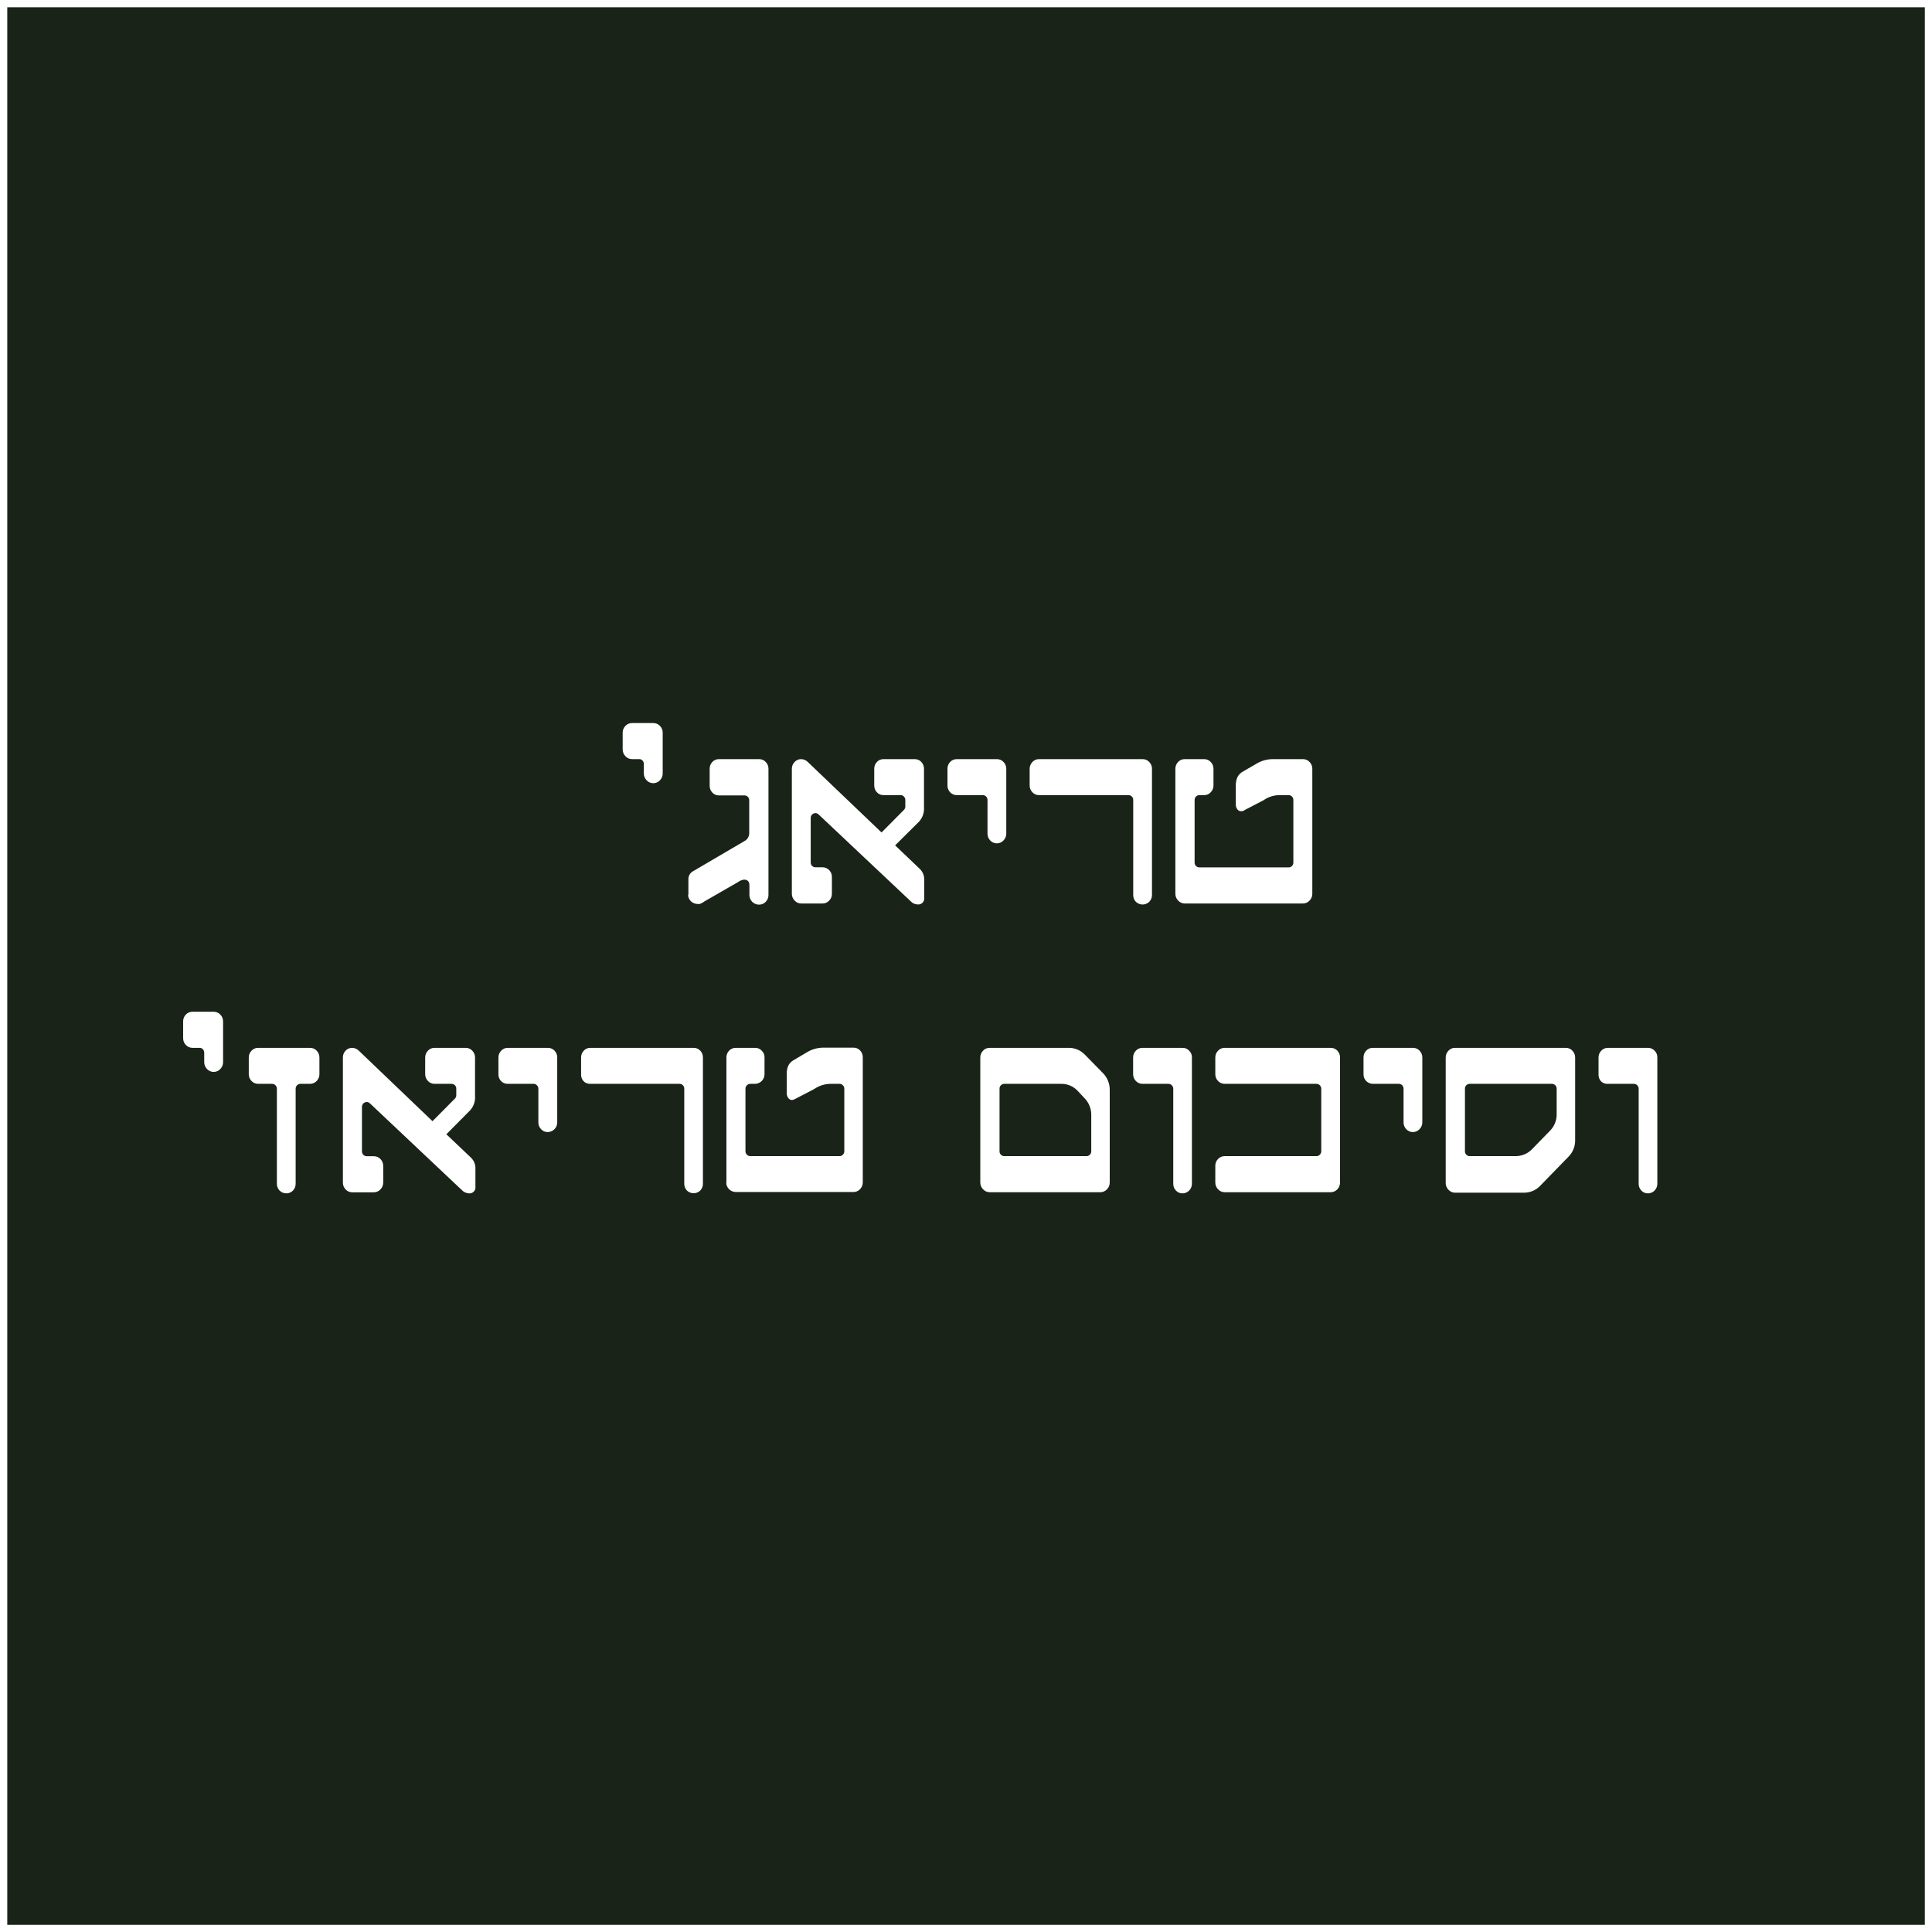
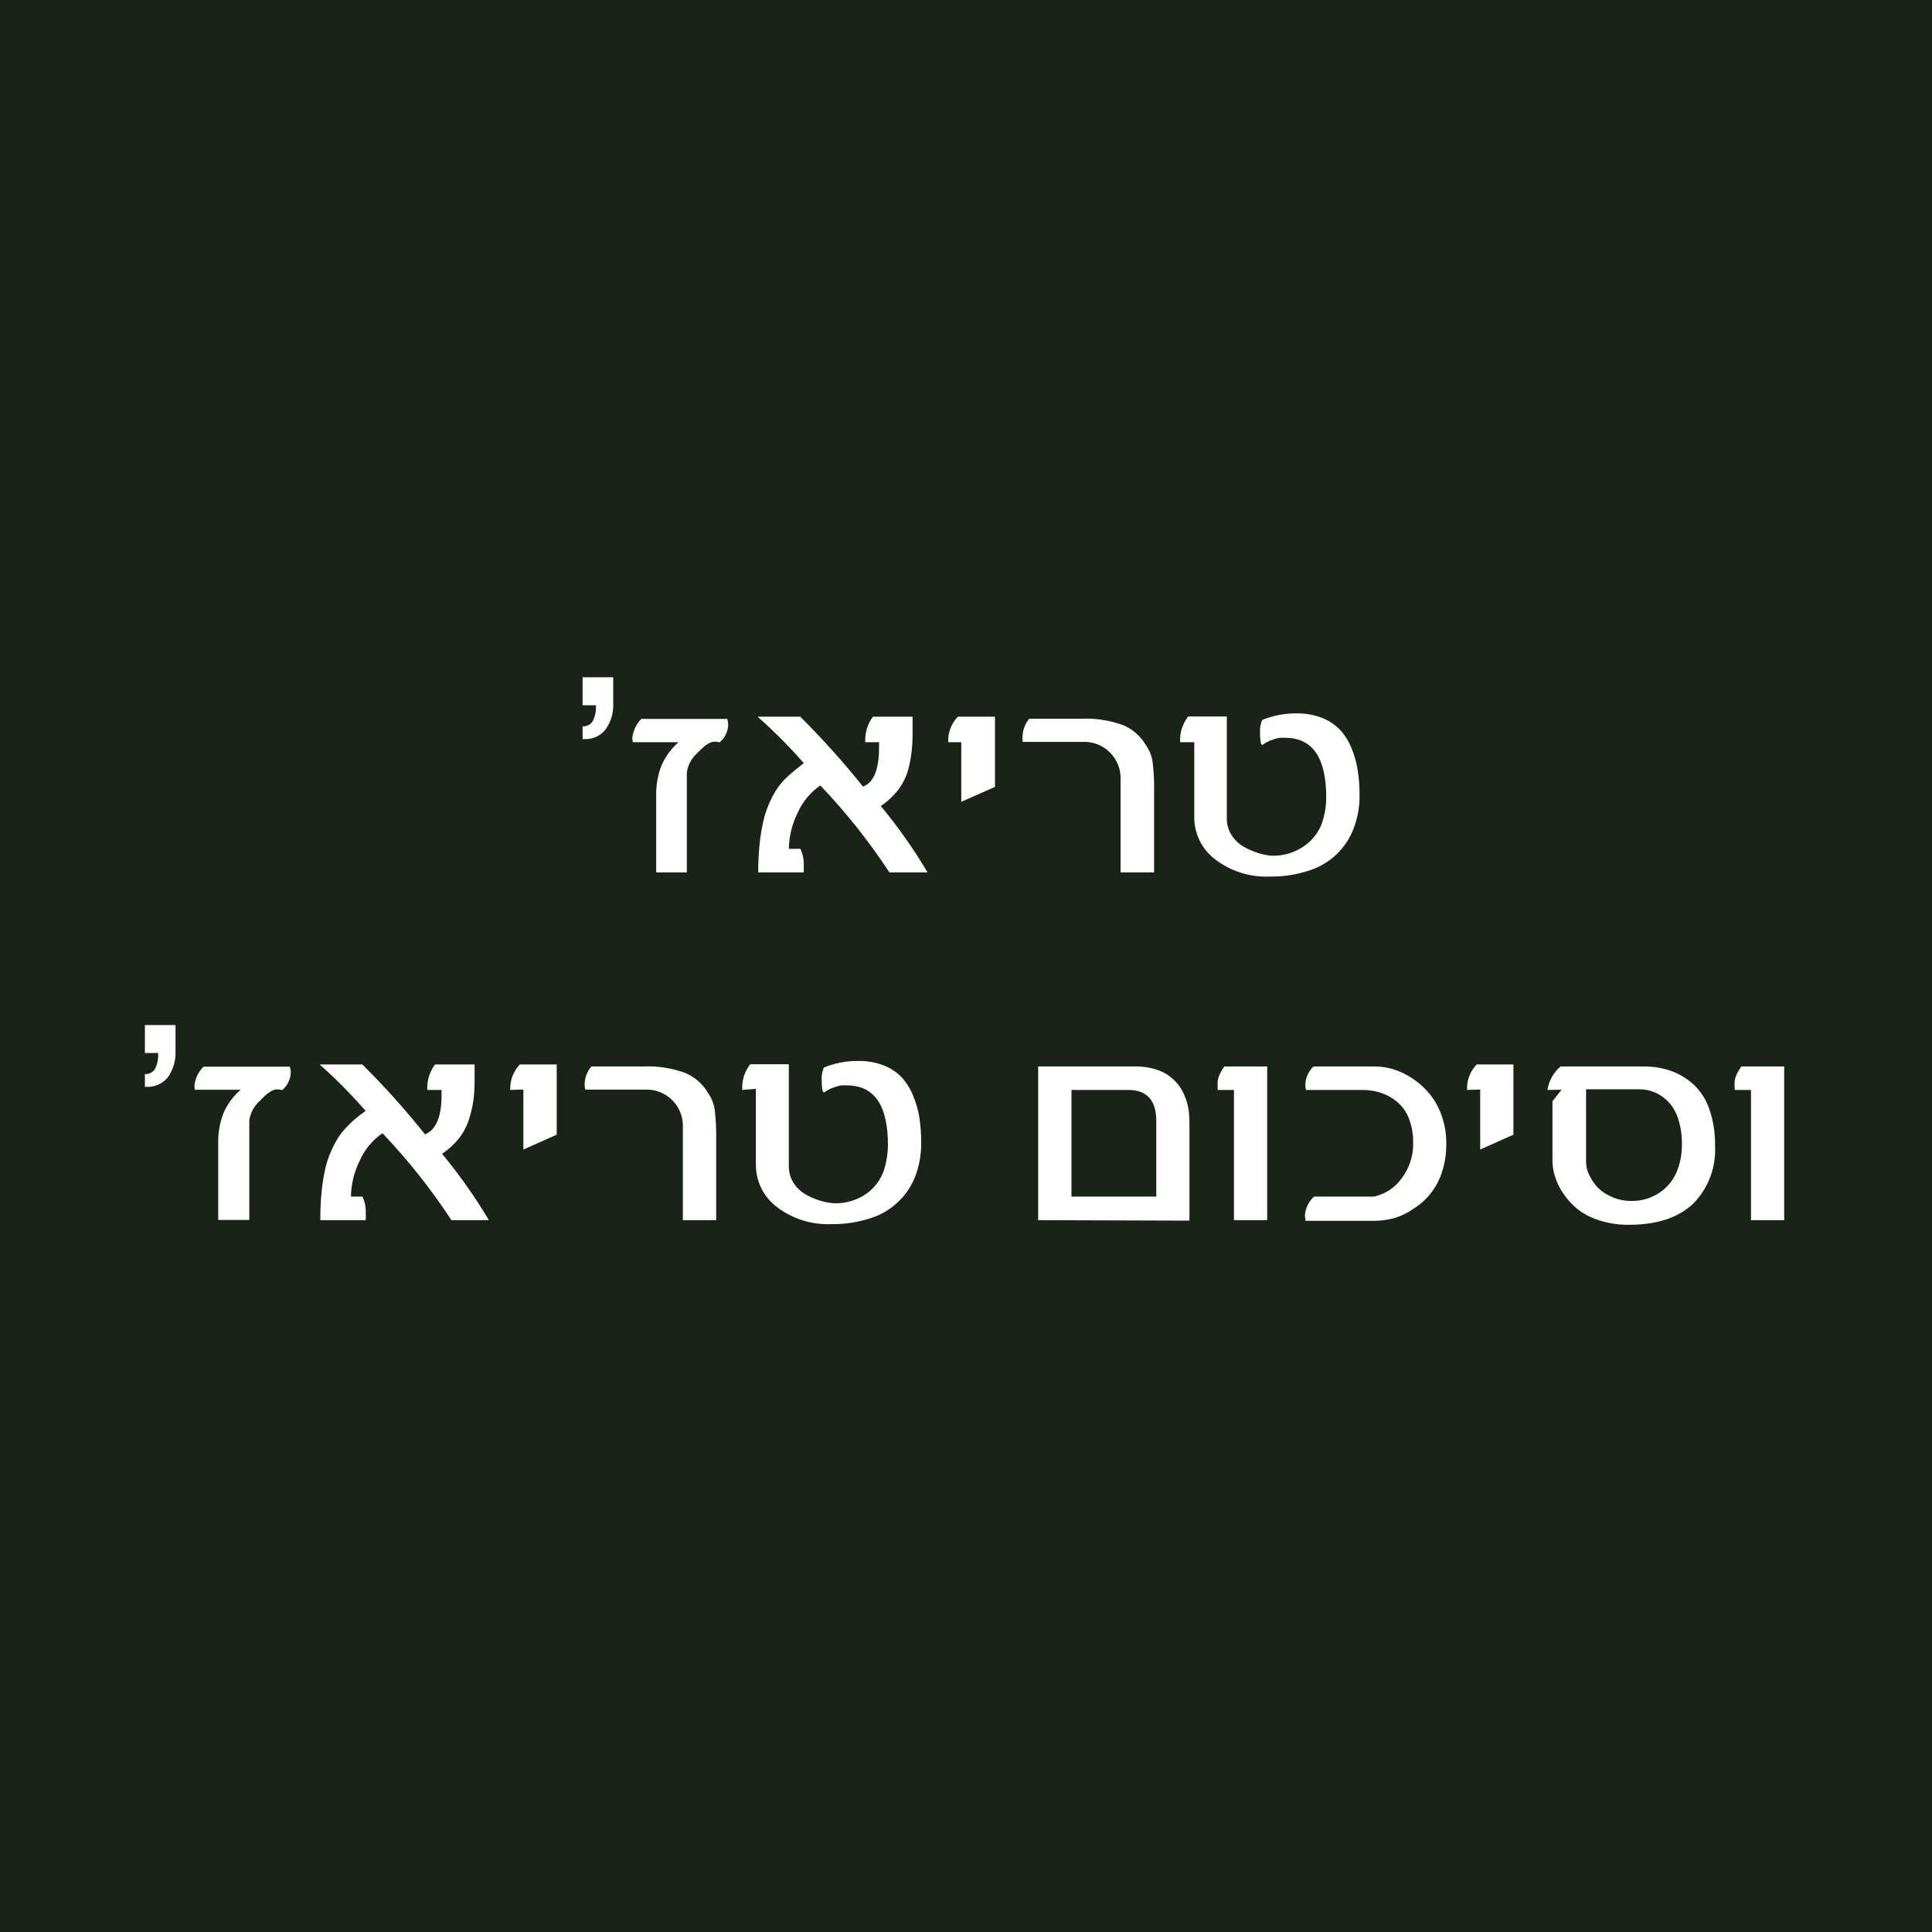
- <svg xmlns="http://www.w3.org/2000/svg" id="Layer_1" data-name="Layer 1" viewBox="0 0 200.75 200.75">
+ <svg xmlns="http://www.w3.org/2000/svg" id="Layer_1" data-name="Layer 1" viewBox="0 0 200 200">
  <defs>
-     <style>.cls-1{fill:#192318;stroke:#fff;stroke-miterlimit:10;stroke-width:0.75px;}.cls-2{fill:#fff;}</style>
+     <style>.cls-1{fill:#192318;}.cls-2{fill:#fff;}</style>
  </defs>
-   <rect class="cls-1" x="0.38" y="0.38" width="200" height="200" />
-   <path class="cls-2" d="M64.32,77.49V75.75a1,1,0,0,1,.29-.71.94.94,0,0,1,.69-.29h2.2a.94.94,0,0,1,.69.29,1,1,0,0,1,.29.71V80a1,1,0,0,1-.29.7.94.94,0,0,1-1.38,0,1,1,0,0,1-.29-.7V79a.52.52,0,0,0-.14-.36A.46.46,0,0,0,66,78.5H65.3a.92.92,0,0,1-.69-.3A1,1,0,0,1,64.32,77.49Z" transform="translate(0.38 0.38)" />
-   <path class="cls-2" d="M71.15,92.62V91a.92.92,0,0,1,.46-.84L77,87a.92.92,0,0,0,.47-.83v-3.4a.5.5,0,0,0-.14-.35.49.49,0,0,0-.35-.15H74.33a.91.91,0,0,1-.69-.29,1,1,0,0,1-.28-.71V79.5a1,1,0,0,1,.28-.71.91.91,0,0,1,.69-.29h4.16a.91.91,0,0,1,.69.29,1,1,0,0,1,.29.71V92.62a1,1,0,0,1-.29.71.94.94,0,0,1-.69.29,1,1,0,0,1-1-1v-1q0-.6-.57-.6a1.34,1.34,0,0,0-.62.26l-3.48,2a.85.85,0,0,1-.15.1.84.84,0,0,1-.19.11l-.16.06a.59.59,0,0,1-.21,0,1,1,0,0,1-1-1Z" transform="translate(0.38 0.38)" />
-   <path class="cls-2" d="M81.9,92.5v-13a1,1,0,0,1,.29-.71.91.91,0,0,1,.69-.29,1,1,0,0,1,.69.31l7.65,7.31,2.33-2.35a.49.49,0,0,0,.14-.34v-.69a.5.5,0,0,0-.14-.35.49.49,0,0,0-.35-.15H91.43a.91.91,0,0,1-.69-.29,1,1,0,0,1-.28-.71V79.5a1,1,0,0,1,.28-.71.91.91,0,0,1,.69-.29h3.23a.91.91,0,0,1,.69.29,1,1,0,0,1,.28.71v4a2,2,0,0,1-.5,1.48l-2.5,2.48,2.57,2.45a1.48,1.48,0,0,1,.45,1.14v1.84a.62.62,0,0,1-.68.71,1,1,0,0,1-.73-.34l-9.55-9a.45.45,0,0,0-.34-.15.47.47,0,0,0-.35.15.46.46,0,0,0-.14.35v4.63a.45.45,0,0,0,.14.35.47.47,0,0,0,.35.15h.74a.94.94,0,0,1,.69.29,1,1,0,0,1,.28.71V92.5a1,1,0,0,1-.28.7.92.92,0,0,1-.69.3H82.88a.92.92,0,0,1-.69-.3A1,1,0,0,1,81.9,92.5Z" transform="translate(0.38 0.38)" />
-   <path class="cls-2" d="M98.07,81.24V79.5a1,1,0,0,1,.28-.71.93.93,0,0,1,.7-.29h4.15a.91.91,0,0,1,.69.29,1,1,0,0,1,.29.71v6.75a1,1,0,0,1-.29.7.94.94,0,0,1-1.38,0,1,1,0,0,1-.28-.7V82.74a.5.5,0,0,0-.14-.35.47.47,0,0,0-.35-.15H99.05a.93.93,0,0,1-.7-.29A1,1,0,0,1,98.07,81.24Z" transform="translate(0.38 0.38)" />
-   <path class="cls-2" d="M106.61,81.24V79.5a1,1,0,0,1,.29-.71.91.91,0,0,1,.69-.29h10.75a.91.91,0,0,1,.69.29,1,1,0,0,1,.29.71V92.62a1,1,0,0,1-.29.71,1,1,0,0,1-1.38,0,1,1,0,0,1-.28-.71V82.74a.46.46,0,0,0-.14-.35.47.47,0,0,0-.35-.15h-9.29a.91.91,0,0,1-.69-.29A1,1,0,0,1,106.61,81.24Z" transform="translate(0.38 0.38)" />
-   <path class="cls-2" d="M121.75,92.5v-13a1,1,0,0,1,.29-.71.91.91,0,0,1,.69-.29h2a.91.91,0,0,1,.69.29,1,1,0,0,1,.29.71v1.74a1,1,0,0,1-.29.71.91.91,0,0,1-.69.29h-.49a.47.47,0,0,0-.35.15.5.5,0,0,0-.14.35v6.51a.48.48,0,0,0,.14.35.47.47,0,0,0,.35.15h9.28a.47.47,0,0,0,.35-.15.48.48,0,0,0,.14-.35V82.74a.5.5,0,0,0-.14-.35.47.47,0,0,0-.35-.15h-.92a2.92,2.92,0,0,0-1.69.53l-1.92,1a.6.6,0,0,1-.69.06.78.78,0,0,1-.27-.68V81.24a2,2,0,0,1,.17-.87,1.36,1.36,0,0,1,.55-.57l1.35-.78a3.34,3.34,0,0,1,1.7-.52H135a.91.91,0,0,1,.69.29,1,1,0,0,1,.29.71v13a1,1,0,0,1-.29.7.92.92,0,0,1-.69.3H122.73a.92.92,0,0,1-.69-.3A1,1,0,0,1,121.75,92.5Z" transform="translate(0.38 0.38)" />
-   <path class="cls-2" d="M18.65,107.49v-1.74a1,1,0,0,1,.28-.71.93.93,0,0,1,.7-.29h2.19a.91.91,0,0,1,.69.29,1,1,0,0,1,.29.71V110a1,1,0,0,1-.29.7.94.94,0,0,1-1.38,0,1,1,0,0,1-.29-.7v-1a.52.52,0,0,0-.14-.36.46.46,0,0,0-.35-.14h-.72a.94.94,0,0,1-.7-.3A1,1,0,0,1,18.65,107.49Z" transform="translate(0.38 0.38)" />
-   <path class="cls-2" d="M25.47,111.24V109.5a1,1,0,0,1,.29-.71.91.91,0,0,1,.69-.29h5.38a.91.91,0,0,1,.69.29,1,1,0,0,1,.29.71v1.74a1,1,0,0,1-.29.71.94.94,0,0,1-.69.29h-1a.45.45,0,0,0-.34.15.47.47,0,0,0-.15.35v9.88a1,1,0,0,1-.28.71.94.94,0,0,1-.69.29,1,1,0,0,1-.7-.29,1,1,0,0,1-.28-.71v-9.88a.47.47,0,0,0-.15-.35.45.45,0,0,0-.34-.15H26.45a.94.94,0,0,1-.69-.29A1,1,0,0,1,25.47,111.24Z" transform="translate(0.38 0.38)" />
-   <path class="cls-2" d="M35.25,122.5v-13a1,1,0,0,1,.28-.71.91.91,0,0,1,.69-.29,1,1,0,0,1,.7.31l7.64,7.31,2.33-2.35a.45.45,0,0,0,.14-.34v-.69a.46.46,0,0,0-.14-.35.47.47,0,0,0-.35-.15H44.78a.94.94,0,0,1-.69-.29,1,1,0,0,1-.29-.71V109.5a1,1,0,0,1,.29-.71.91.91,0,0,1,.69-.29H48a.91.91,0,0,1,.69.29,1,1,0,0,1,.29.71v4a2,2,0,0,1-.5,1.48L46,117.48l2.58,2.45a1.51,1.51,0,0,1,.44,1.14v1.84a.62.62,0,0,1-.68.71,1.09,1.09,0,0,1-.73-.34l-9.54-9a.47.47,0,0,0-.35-.15.49.49,0,0,0-.35.15.5.5,0,0,0-.14.35v4.63a.5.5,0,0,0,.14.35.49.49,0,0,0,.35.15h.74a.94.94,0,0,1,.69.29,1,1,0,0,1,.29.71v1.75a1,1,0,0,1-.29.7.92.92,0,0,1-.69.3H36.22a.92.92,0,0,1-.69-.3A1,1,0,0,1,35.25,122.5Z" transform="translate(0.38 0.38)" />
-   <path class="cls-2" d="M51.41,111.24V109.5a1,1,0,0,1,.29-.71.91.91,0,0,1,.69-.29h4.15a.94.94,0,0,1,.7.29,1,1,0,0,1,.28.71v6.75a1,1,0,0,1-1,1,.88.88,0,0,1-.68-.3,1,1,0,0,1-.28-.7v-3.51a.47.47,0,0,0-.15-.35.45.45,0,0,0-.34-.15h-2.7a.94.94,0,0,1-.69-.29A1,1,0,0,1,51.41,111.24Z" transform="translate(0.38 0.38)" />
-   <path class="cls-2" d="M60,111.24V109.5a1,1,0,0,1,.28-.71.91.91,0,0,1,.69-.29H71.69a.91.91,0,0,1,.69.29,1,1,0,0,1,.28.71v13.12a1,1,0,0,1-.28.71,1,1,0,0,1-1.38,0,1,1,0,0,1-.28-.71v-9.88a.5.5,0,0,0-.14-.35.47.47,0,0,0-.35-.15h-9.3a.94.94,0,0,1-.69-.29A1,1,0,0,1,60,111.24Z" transform="translate(0.38 0.38)" />
-   <path class="cls-2" d="M75.1,122.5v-13a1,1,0,0,1,.28-.71.94.94,0,0,1,.7-.29h2a.91.91,0,0,1,.69.29.94.94,0,0,1,.29.71v1.74a1,1,0,0,1-1,1h-.49a.45.45,0,0,0-.34.15.47.47,0,0,0-.15.35v6.51a.47.47,0,0,0,.15.35.45.45,0,0,0,.34.15h9.29a.45.45,0,0,0,.34-.15.47.47,0,0,0,.15-.35v-6.51a.47.47,0,0,0-.15-.35.45.45,0,0,0-.34-.15h-.92a3,3,0,0,0-1.7.53l-1.92,1c-.28.17-.5.19-.68.06a.78.78,0,0,1-.27-.68v-1.93a2,2,0,0,1,.16-.87,1.36,1.36,0,0,1,.55-.57L83.4,109a3.34,3.34,0,0,1,1.71-.52h3.18a.91.91,0,0,1,.7.29,1,1,0,0,1,.28.71v13a1,1,0,0,1-.28.7.92.92,0,0,1-.7.3H76.08a1,1,0,0,1-1-1Z" transform="translate(0.38 0.38)" />
-   <path class="cls-2" d="M101.48,122.5v-13a1,1,0,0,1,.29-.71.91.91,0,0,1,.69-.29h8.18a2.29,2.29,0,0,1,1.7.7l1.87,1.91a2.44,2.44,0,0,1,.72,1.77v9.62a1,1,0,0,1-.29.7.92.92,0,0,1-.69.3H102.46a.92.92,0,0,1-.69-.3A1,1,0,0,1,101.48,122.5Zm2-3.25a.46.46,0,0,0,.14.35.45.45,0,0,0,.35.15h8.55a.47.47,0,0,0,.35-.15.5.5,0,0,0,.14-.35v-3.77a2.44,2.44,0,0,0-.72-1.77l-.71-.76a2.29,2.29,0,0,0-1.7-.71h-5.91a.45.45,0,0,0-.35.15.46.46,0,0,0-.14.35Z" transform="translate(0.38 0.38)" />
-   <path class="cls-2" d="M117.36,111.24V109.5a1,1,0,0,1,.29-.71.91.91,0,0,1,.69-.29h4.15a.91.91,0,0,1,.69.29.94.94,0,0,1,.29.71v13.12a1,1,0,0,1-.29.71.94.94,0,0,1-.69.29.91.91,0,0,1-.68-.29,1,1,0,0,1-.28-.71v-9.88a.47.47,0,0,0-.15-.35.45.45,0,0,0-.34-.15h-2.7a.94.94,0,0,1-.69-.29A1,1,0,0,1,117.36,111.24Z" transform="translate(0.38 0.38)" />
-   <path class="cls-2" d="M125.9,122.5v-1.75a1,1,0,0,1,.29-.71.94.94,0,0,1,.69-.29h9.54a.45.45,0,0,0,.34-.15.47.47,0,0,0,.15-.35v-6.51a.47.47,0,0,0-.15-.35.45.45,0,0,0-.34-.15h-9.54a.94.94,0,0,1-.69-.29,1,1,0,0,1-.29-.71V109.5a1,1,0,0,1,.29-.71.91.91,0,0,1,.69-.29h11a.93.93,0,0,1,.7.29,1,1,0,0,1,.28.71v13a1,1,0,0,1-.28.7.94.94,0,0,1-.7.3h-11a.92.92,0,0,1-.69-.3A1,1,0,0,1,125.9,122.5Z" transform="translate(0.38 0.38)" />
-   <path class="cls-2" d="M141.3,111.24V109.5a1,1,0,0,1,.28-.71.91.91,0,0,1,.7-.29h4.15a.91.91,0,0,1,.69.29,1,1,0,0,1,.29.71v6.75a1,1,0,0,1-.29.7.94.94,0,0,1-1.38,0,1,1,0,0,1-.28-.7v-3.51a.5.5,0,0,0-.14-.35.47.47,0,0,0-.35-.15h-2.69a1,1,0,0,1-.7-.29A1,1,0,0,1,141.3,111.24Z" transform="translate(0.38 0.38)" />
-   <path class="cls-2" d="M149.84,122.5v-13a1,1,0,0,1,.29-.71.91.91,0,0,1,.69-.29h11.49a.91.91,0,0,1,.69.29,1,1,0,0,1,.29.71v8.58a2.38,2.38,0,0,1-.69,1.73l-2.92,3a2.31,2.31,0,0,1-1.73.74h-7.13a.92.92,0,0,1-.69-.3A1,1,0,0,1,149.84,122.5Zm2-3.25a.46.46,0,0,0,.14.35.47.47,0,0,0,.35.15h4.77a2.35,2.35,0,0,0,1.72-.73l1.87-1.92a2.38,2.38,0,0,0,.68-1.73v-2.63a.5.5,0,0,0-.14-.35.47.47,0,0,0-.35-.15h-8.55a.47.47,0,0,0-.35.15.46.46,0,0,0-.14.35Z" transform="translate(0.38 0.38)" />
-   <path class="cls-2" d="M165.72,111.24V109.5a1,1,0,0,1,.29-.71.91.91,0,0,1,.69-.29h4.15a.91.91,0,0,1,.69.29.94.94,0,0,1,.29.71v13.12a1,1,0,0,1-.29.71.94.94,0,0,1-.69.29.91.91,0,0,1-.68-.29,1,1,0,0,1-.28-.71v-9.88a.47.47,0,0,0-.15-.35.45.45,0,0,0-.34-.15h-2.7A.94.94,0,0,1,166,112,1,1,0,0,1,165.72,111.24Z" transform="translate(0.38 0.38)" />
+   <rect class="cls-1" width="200" height="200" />
+   <path class="cls-2" d="M60.31,76.51V75.19l.14,0a1.15,1.15,0,0,0,.94-.59,3.24,3.24,0,0,0,.3-1.59H60.31v-2.9h3.17v2.69a4.28,4.28,0,0,1-.79,2.71,2.63,2.63,0,0,1-2.22,1Z" transform="translate(0 0)" />
+   <path class="cls-2" d="M65.45,76.42a3.38,3.38,0,0,1,.94-2h8.9a2.24,2.24,0,0,1,.09.6,2.44,2.44,0,0,1-.89,1.83,1.58,1.58,0,0,0-.56-.07c-.44,0-1,.39-1.75,1.18a3.34,3.34,0,0,0-1.08,2V90.31H67.93V82.38a8.14,8.14,0,0,1,.54-3.12,6.88,6.88,0,0,1,1.77-2.43H65.49s0-.11,0-.2S65.45,76.47,65.45,76.42Z" transform="translate(0 0)" />
+   <path class="cls-2" d="M78.42,74.19h4.42a86.56,86.56,0,0,1,6.5,7.24C90.47,81,91,79.61,91,77.37v-.54H89.57a4.13,4.13,0,0,1,.79-2.64h4.11c0,.16,0,.43,0,.81v.88a16.17,16.17,0,0,1-.1,1.94A13.37,13.37,0,0,1,94,79.74a6.38,6.38,0,0,1-1,2,7.83,7.83,0,0,1-1.82,1.7,53.68,53.68,0,0,1,4.84,6.87H92.07a63.09,63.09,0,0,0-7.15-9,6.79,6.79,0,0,0-2.36,2.86,8.69,8.69,0,0,0-.9,3.7h1.2a3.69,3.69,0,0,1,.34,1.75,5.09,5.09,0,0,1,0,.69H78.49a28.67,28.67,0,0,1,.14-2.91A21.6,21.6,0,0,1,79,85.09a10.42,10.42,0,0,1,.59-1.84,10.84,10.84,0,0,1,.73-1.42,7.83,7.83,0,0,1,.89-1.13,12.16,12.16,0,0,1,1-.9c.27-.23.62-.5,1-.8A52.2,52.2,0,0,0,78.42,74.19Z" transform="translate(0 0)" />
+   <path class="cls-2" d="M98.16,76.83a3.54,3.54,0,0,1,1-2.64H103v7.27L99.51,83V76.83Z" transform="translate(0 0)" />
+   <path class="cls-2" d="M105.85,76.25a3,3,0,0,1,.7-1.85h5.32a11.45,11.45,0,0,1,4.38.66,4.94,4.94,0,0,1,2.38,2.09,3.89,3.89,0,0,1,.68,1.67,21,21,0,0,1,.16,3.16v8.33H116V80.8a3.77,3.77,0,0,0-4-4h-6.13A2.56,2.56,0,0,1,105.85,76.25Z" transform="translate(0 0)" />
+   <path class="cls-2" d="M122.17,76.83a3.89,3.89,0,0,1,.83-2.66h4V84.73a3.1,3.1,0,0,0,.45,1.65,3.51,3.51,0,0,0,1.15,1.18,7,7,0,0,0,1.47.69,6.77,6.77,0,0,0,1.49.33,5.57,5.57,0,0,0,3.63-1.13A4.93,4.93,0,0,0,137,84.72a8.13,8.13,0,0,0,.29-2.16q0-6.18-4.23-6.18a3.9,3.9,0,0,0-.59,0,3.19,3.19,0,0,0-.51.12l-.44.15-.37.17-.26.16a.92.92,0,0,0-.16.12l-.07,0c-.15,0-.22-.47-.22-1.27a2.81,2.81,0,0,1,.22-1.3,9.14,9.14,0,0,1,3.58-.68,7.07,7.07,0,0,1,2.61.46,5.21,5.21,0,0,1,1.86,1.23,6.41,6.41,0,0,1,1.19,1.89,9.94,9.94,0,0,1,.65,2.3,16.2,16.2,0,0,1,.19,2.6,9.24,9.24,0,0,1-.58,3.35,7.25,7.25,0,0,1-4.62,4.43,12.3,12.3,0,0,1-4.1.63,8.65,8.65,0,0,1-5.62-1.76,5.43,5.43,0,0,1-2.19-4.39V76.83Z" transform="translate(0 0)" />
+   <path class="cls-2" d="M15,112.51v-1.32l.13,0a1.17,1.17,0,0,0,.95-.59,3.38,3.38,0,0,0,.29-1.59H15v-2.9h3.17v2.69a4.34,4.34,0,0,1-.79,2.71,2.65,2.65,0,0,1-2.22,1Z" transform="translate(0 0)" />
+   <path class="cls-2" d="M20.12,112.42a3.32,3.32,0,0,1,.94-2H30a1.93,1.93,0,0,1,.1.6,2.47,2.47,0,0,1-.89,1.83,1.69,1.69,0,0,0-.57-.07c-.44,0-1,.39-1.74,1.18a3.31,3.31,0,0,0-1.09,2v10.33H22.59v-7.93a8.14,8.14,0,0,1,.54-3.12,6.79,6.79,0,0,1,1.78-2.43H20.15a1.64,1.64,0,0,0,0-.2A.9.9,0,0,1,20.12,112.42Z" transform="translate(0 0)" />
+   <path class="cls-2" d="M33.09,110.19h4.42A84.65,84.65,0,0,1,44,117.43c1.14-.47,1.71-1.82,1.71-4.06v-.54H44.23a4.13,4.13,0,0,1,.8-2.64h4.1c0,.16,0,.43,0,.81s0,.67,0,.88a16,16,0,0,1-.11,1.94,11.12,11.12,0,0,1-.43,1.92,6.35,6.35,0,0,1-1,2,7.68,7.68,0,0,1-1.83,1.7,53.91,53.91,0,0,1,4.85,6.87H46.73a63,63,0,0,0-7.14-9,6.79,6.79,0,0,0-2.36,2.86,8.69,8.69,0,0,0-.9,3.7h1.19a3.57,3.57,0,0,1,.34,1.75,3.87,3.87,0,0,1,0,.69H33.16a28.84,28.84,0,0,1,.13-2.91,19.16,19.16,0,0,1,.36-2.31,9.66,9.66,0,0,1,.59-1.84,10.84,10.84,0,0,1,.73-1.42,7.19,7.19,0,0,1,.89-1.13,12.24,12.24,0,0,1,.94-.9c.28-.23.62-.5,1.05-.8A53.51,53.51,0,0,0,33.09,110.19Z" transform="translate(0 0)" />
+   <path class="cls-2" d="M52.82,112.83a3.57,3.57,0,0,1,1-2.64h3.81v7.27L54.18,119v-6.21Z" transform="translate(0 0)" />
+   <path class="cls-2" d="M60.52,112.25a2.93,2.93,0,0,1,.7-1.85h5.32a11.39,11.39,0,0,1,4.37.66,5,5,0,0,1,2.39,2.09,4,4,0,0,1,.68,1.67,22.45,22.45,0,0,1,.16,3.16v8.33H70.69V116.8a3.76,3.76,0,0,0-4-4H60.59A2.1,2.1,0,0,1,60.52,112.25Z" transform="translate(0 0)" />
+   <path class="cls-2" d="M76.84,112.83a3.89,3.89,0,0,1,.82-2.66h4v10.56a3.18,3.18,0,0,0,.44,1.65,3.54,3.54,0,0,0,1.16,1.18,7,7,0,0,0,3,1,5.54,5.54,0,0,0,3.62-1.13,4.89,4.89,0,0,0,1.75-2.73,8.56,8.56,0,0,0,.29-2.16q0-6.18-4.24-6.18a3.77,3.77,0,0,0-.58,0,3.33,3.33,0,0,0-.52.12l-.43.15a2.63,2.63,0,0,0-.37.17l-.27.16-.16.12-.06,0c-.15,0-.23-.47-.23-1.27a2.79,2.79,0,0,1,.23-1.3,9.12,9.12,0,0,1,3.57-.68,7.16,7.16,0,0,1,2.62.46,5.21,5.21,0,0,1,1.86,1.23,6.39,6.39,0,0,1,1.18,1.89,10,10,0,0,1,.66,2.3,17.5,17.5,0,0,1,.18,2.6,9.46,9.46,0,0,1-.57,3.35,7.31,7.31,0,0,1-4.62,4.43,12.37,12.37,0,0,1-4.11.63,8.68,8.68,0,0,1-5.62-1.76,5.43,5.43,0,0,1-2.19-4.39v-7.85Z" transform="translate(0 0)" />
+   <path class="cls-2" d="M107.47,126.31V110.4h10a7,7,0,0,1,2.39.37,4.67,4.67,0,0,1,1.64,1,4.39,4.39,0,0,1,1,1.37,6.45,6.45,0,0,1,.51,1.54,9.43,9.43,0,0,1,.12,1.54v10.14Zm3.45-2.44h8.78v-7.8q0-3.24-2.9-3.24h-5.88Z" transform="translate(0 0)" />
+   <path class="cls-2" d="M126.05,112.83v-.26c0-.29,0-.53,0-.69a3,3,0,0,1,.2-.64,4.61,4.61,0,0,1,.5-.84h4.43v15.91h-3.44V112.83Z" transform="translate(0 0)" />
+   <path class="cls-2" d="M135.08,125.87a2.9,2.9,0,0,1,.95-2h6.17a4.68,4.68,0,0,0,2.89-1.88,5.86,5.86,0,0,0,1.2-3.7,6.77,6.77,0,0,0-.44-2.51,4.3,4.3,0,0,0-1.21-1.71,5.37,5.37,0,0,0-1.68-.94,6.11,6.11,0,0,0-1.94-.3h-5.83a2.66,2.66,0,0,1-.06-.64,2.79,2.79,0,0,1,.84-1.79h6.36a6.58,6.58,0,0,1,2,.32,7.56,7.56,0,0,1,2,1,8.09,8.09,0,0,1,1.72,1.59,7.47,7.47,0,0,1,1.21,2.24,8.46,8.46,0,0,1,.46,2.84,9.26,9.26,0,0,1-.43,2.89,6.93,6.93,0,0,1-2.87,3.79,7.15,7.15,0,0,1-2,1,7.82,7.82,0,0,1-2.15.31h-7.13a1,1,0,0,0,0-.22C135.09,126,135.08,125.93,135.08,125.87Z" transform="translate(0 0)" />
+   <path class="cls-2" d="M151.87,112.83a3.54,3.54,0,0,1,1-2.64h3.8v7.27L153.23,119v-6.21Z" transform="translate(0 0)" />
+   <path class="cls-2" d="M160.19,112.83a4,4,0,0,1,1.36-2.43h8.62a8.33,8.33,0,0,1,2.79.45,7.11,7.11,0,0,1,2.33,1.39,6.2,6.2,0,0,1,1.65,2.55,10.89,10.89,0,0,1,.6,3.77,7.92,7.92,0,0,1-2.3,6.08c-1.54,1.43-3.74,2.15-6.62,2.15a9.55,9.55,0,0,1-3.12-.48,6.93,6.93,0,0,1-2.27-1.2,7.59,7.59,0,0,1-1.46-1.65,6.45,6.45,0,0,1-.82-1.74,5.59,5.59,0,0,1-.24-1.56V114l.94-1.19Zm4,7.5a3,3,0,0,0,.31,1.26,5.19,5.19,0,0,0,.86,1.31,4.55,4.55,0,0,0,1.49,1,4.76,4.76,0,0,0,2,.42,5.05,5.05,0,0,0,2.89-.82,4.9,4.9,0,0,0,1.8-2.11,7.24,7.24,0,0,0,.57-2.92,8.24,8.24,0,0,0-.37-2.6,4.68,4.68,0,0,0-1-1.78,4.44,4.44,0,0,0-1.42-1,4.19,4.19,0,0,0-1.65-.33h-5.48Z" transform="translate(0 0)" />
+   <path class="cls-2" d="M179.57,112.83v-.26a6.09,6.09,0,0,1,0-.69,2.51,2.51,0,0,1,.2-.64,4.61,4.61,0,0,1,.5-.84h4.43v15.91h-3.44V112.83Z" transform="translate(0 0)" />
</svg>
